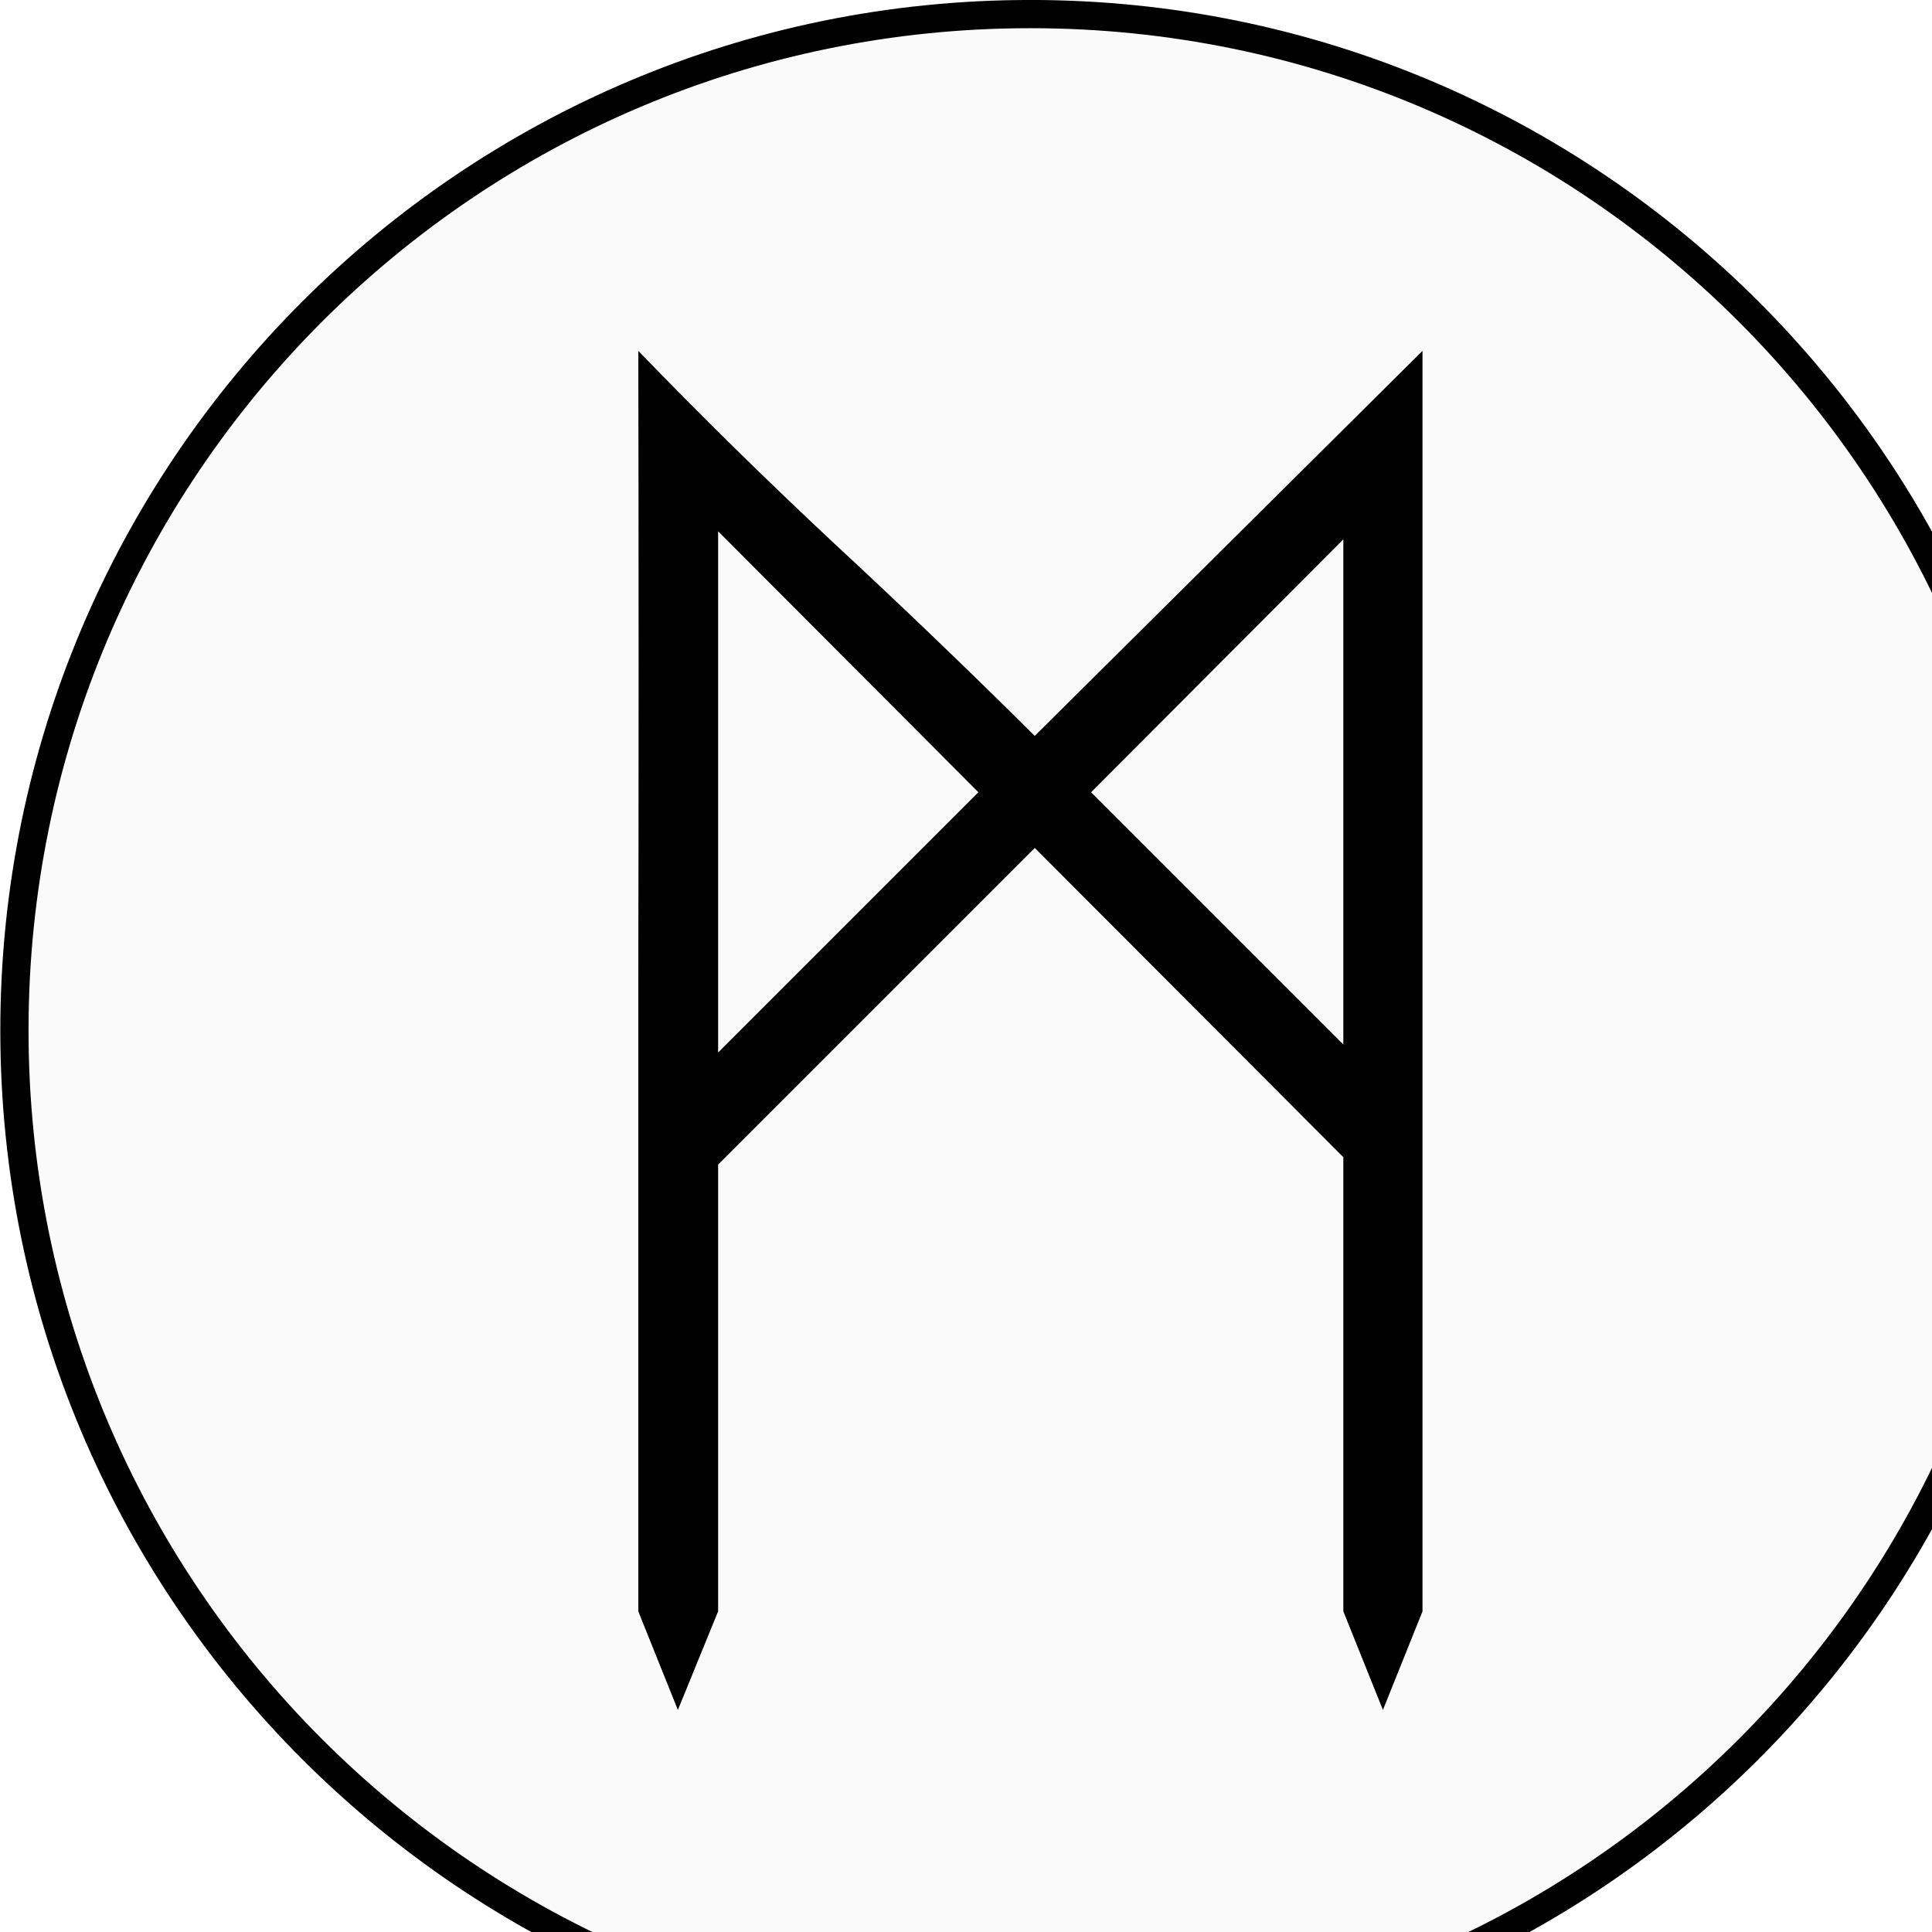
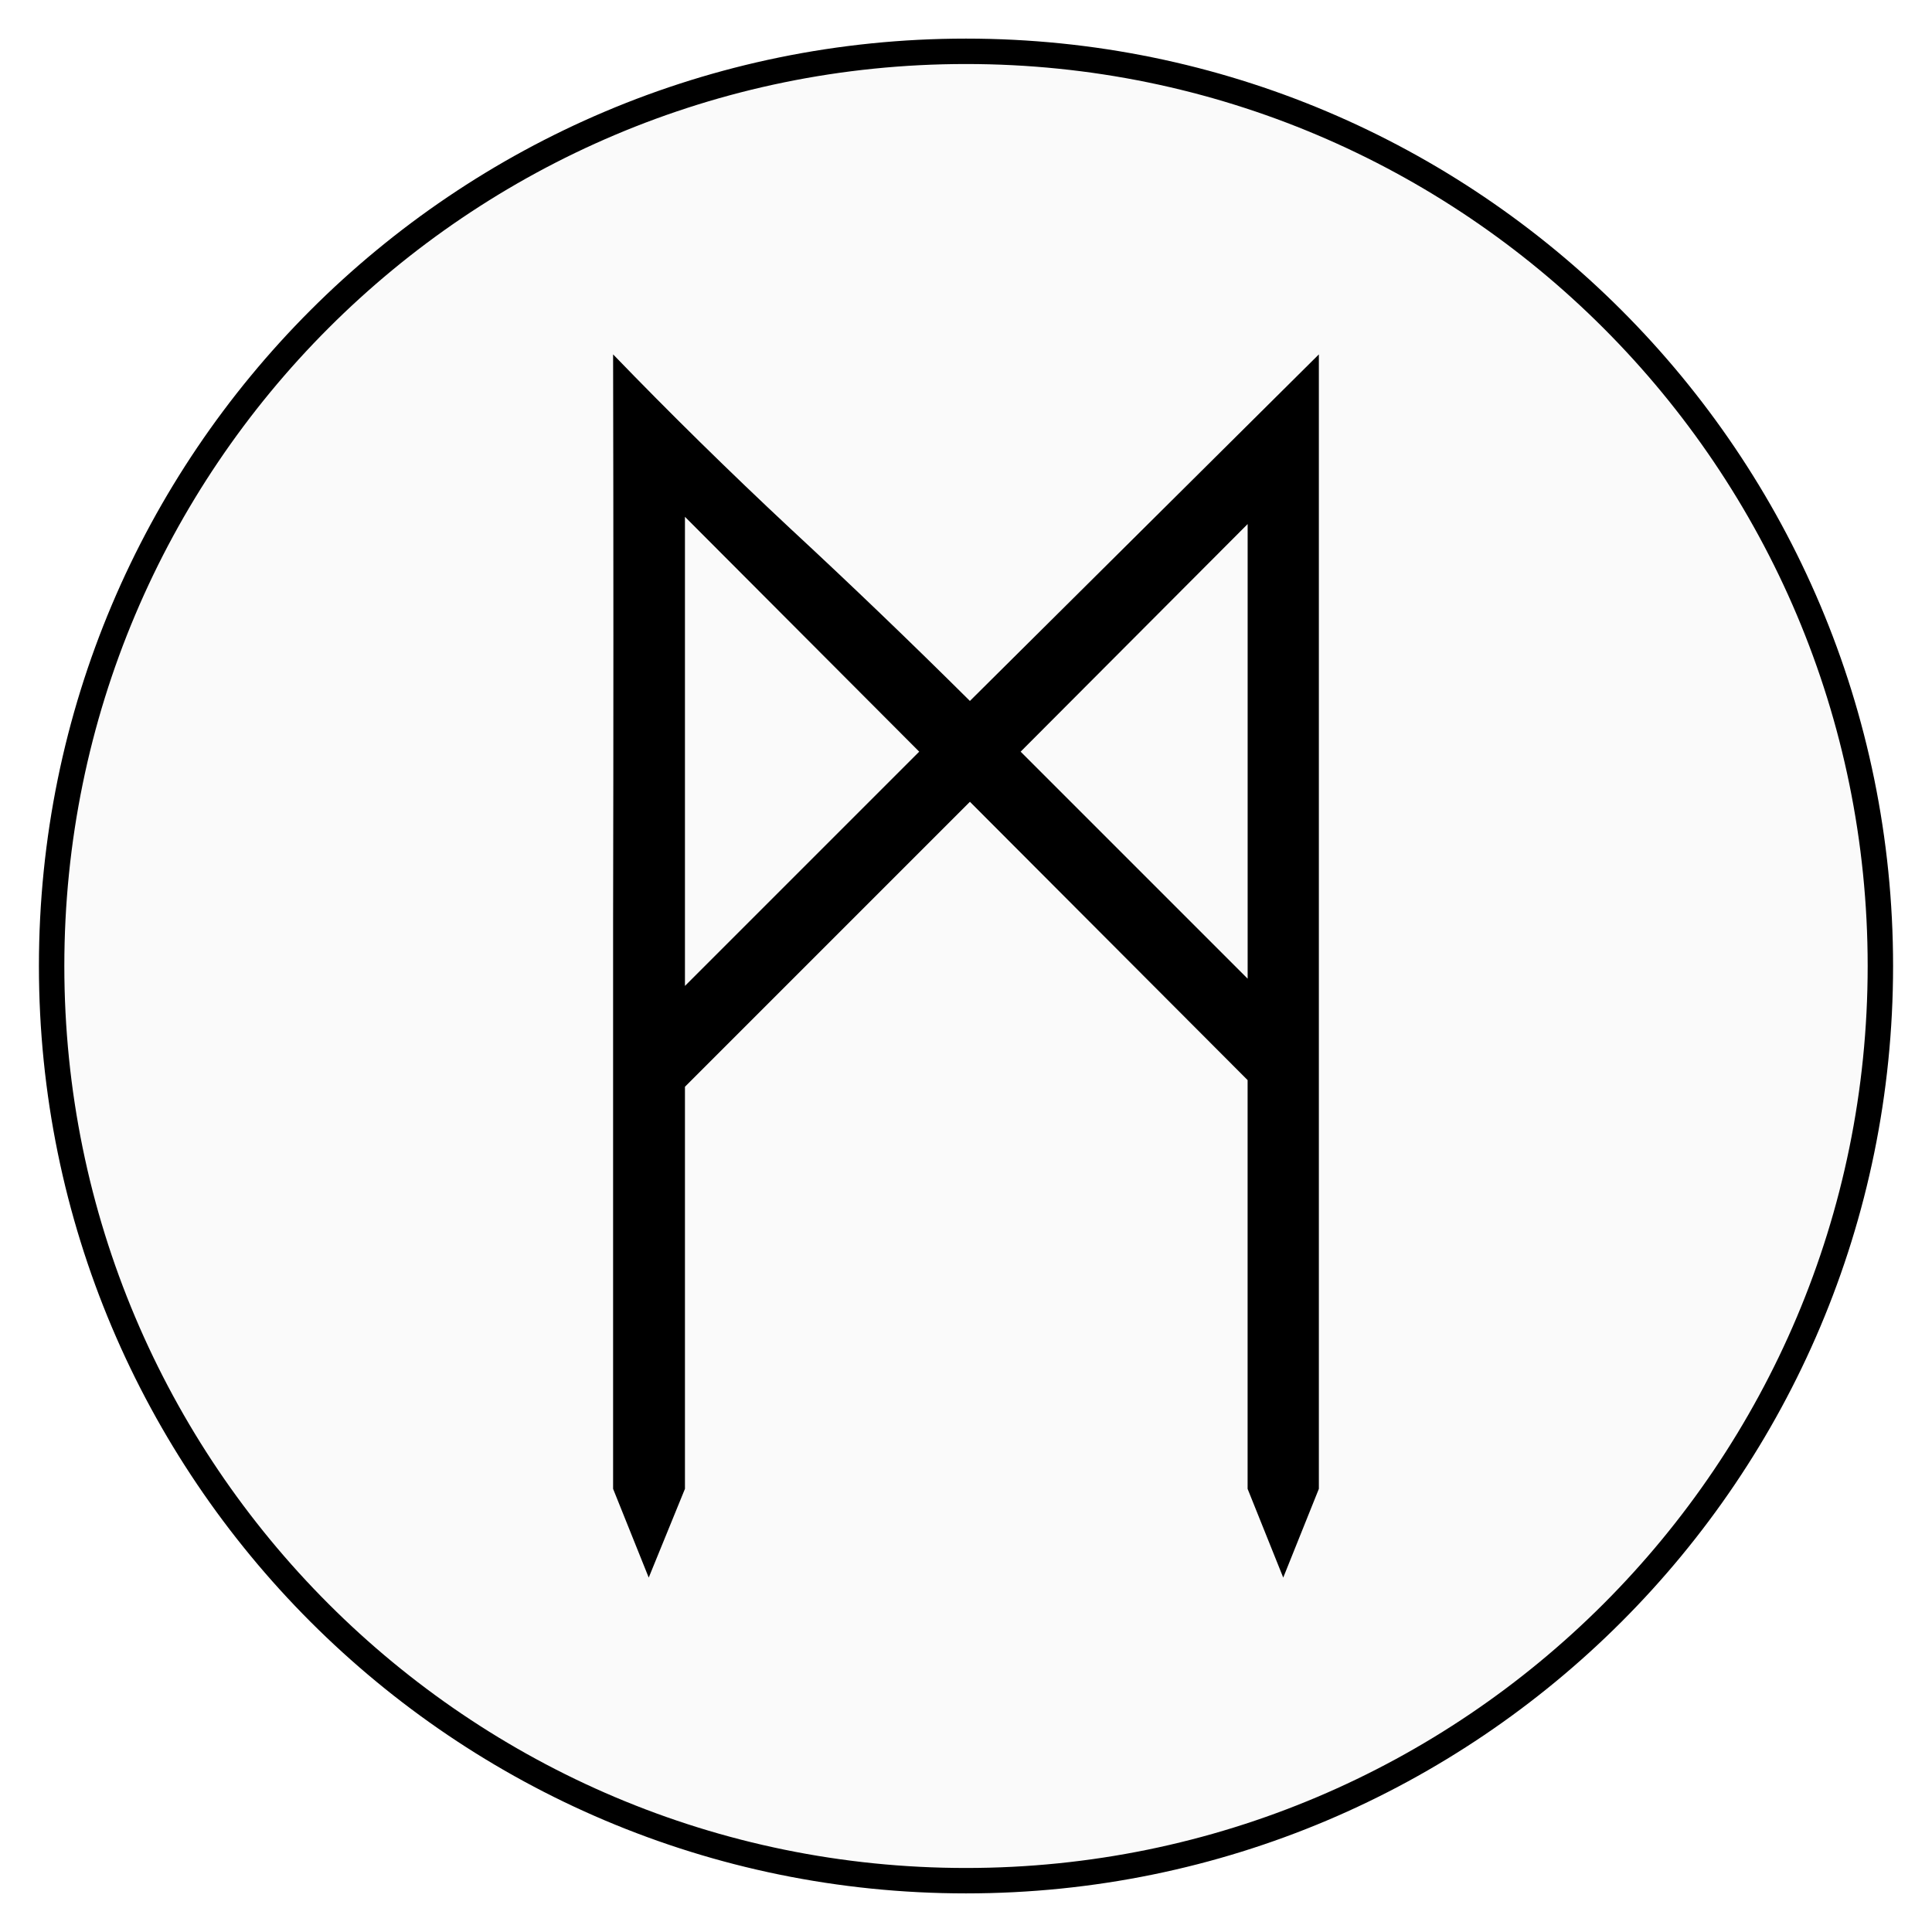
- <svg xmlns="http://www.w3.org/2000/svg" width="90pt" height="90pt" viewBox="0 0 90 90" version="1.1">
-   <g id="surface495">
-     <path style="fill-rule:nonzero;fill:rgb(98.039%,98.039%,98.039%);fill-opacity:1;stroke-width:1.315;stroke-linecap:butt;stroke-linejoin:miter;stroke:rgb(0%,0%,0%);stroke-opacity:1;stroke-miterlimit:4;" d="M 95.328 48 C 95.328 74.145 74.141 95.344 48 95.344 C 21.859 95.344 0.672 74.145 0.672 48 C 0.672 21.855 21.859 0.656 48 0.656 C 74.141 0.656 95.328 21.855 95.328 48 Z M 95.328 48 " />
-     <path style=" stroke:none;fill-rule:nonzero;fill:rgb(0%,0%,0%);fill-opacity:1;" d="M 33.453 49.031 L 45.578 36.906 L 33.453 24.75 Z M 33.453 54.25 L 33.453 75.062 L 31.578 79.656 L 29.734 75.062 C 29.734 65.293 29.734 55.512 29.734 45.719 C 29.754 35.926 29.754 26.133 29.734 16.344 C 32.691 19.406 35.746 22.406 38.891 25.344 C 42.035 28.258 45.141 31.238 48.203 34.281 L 66.266 16.344 C 66.266 26.133 66.266 35.926 66.266 45.719 C 66.266 55.512 66.266 65.293 66.266 75.062 L 64.422 79.656 L 62.578 75.062 L 62.578 53.906 L 48.203 39.5 Z M 50.828 36.906 L 62.578 48.656 L 62.578 25.125 Z M 50.828 36.906 " />
+ <svg xmlns="http://www.w3.org/2000/svg" width="100pt" height="100pt" viewBox="0 0 100 100" version="1.1" id="svg2">
+   <defs id="defs2" />
+   <g id="surface495" transform="translate(2,2)">
+     <path style="fill:#fafafa;fill-opacity:1;fill-rule:nonzero;stroke:#000000;stroke-width:1.315;stroke-linecap:butt;stroke-linejoin:miter;stroke-miterlimit:4;stroke-opacity:1" d="M 95.328,48 C 95.328,74.145 74.141,95.344 48,95.344 21.859,95.344 0.672,74.145 0.672,48 0.672,21.855 21.859,0.656 48,0.656 74.141,0.656 95.328,21.855 95.328,48 Z m 0,0" id="path1" />
+     <path style="fill:#000000;fill-opacity:1;fill-rule:nonzero;stroke:none" d="m 33.453,49.031 12.125,-12.125 -12.125,-12.156 z m 0,5.219 v 20.812 l -1.875,4.594 -1.844,-4.594 c 0,-9.77 0,-19.551 0,-29.344 0.02,-9.793 0.02,-19.586 0,-29.375 2.957,3.062 6.012,6.062 9.156,9 3.145,2.914 6.25,5.895 9.312,8.938 l 18.062,-17.938 c 0,9.789 0,19.582 0,29.375 0,9.793 0,19.574 0,29.344 l -1.844,4.594 -1.844,-4.594 V 53.906 L 48.203,39.5 Z m 17.375,-17.344 11.75,11.75 V 25.125 Z m 0,0" id="path2" />
  </g>
</svg>
